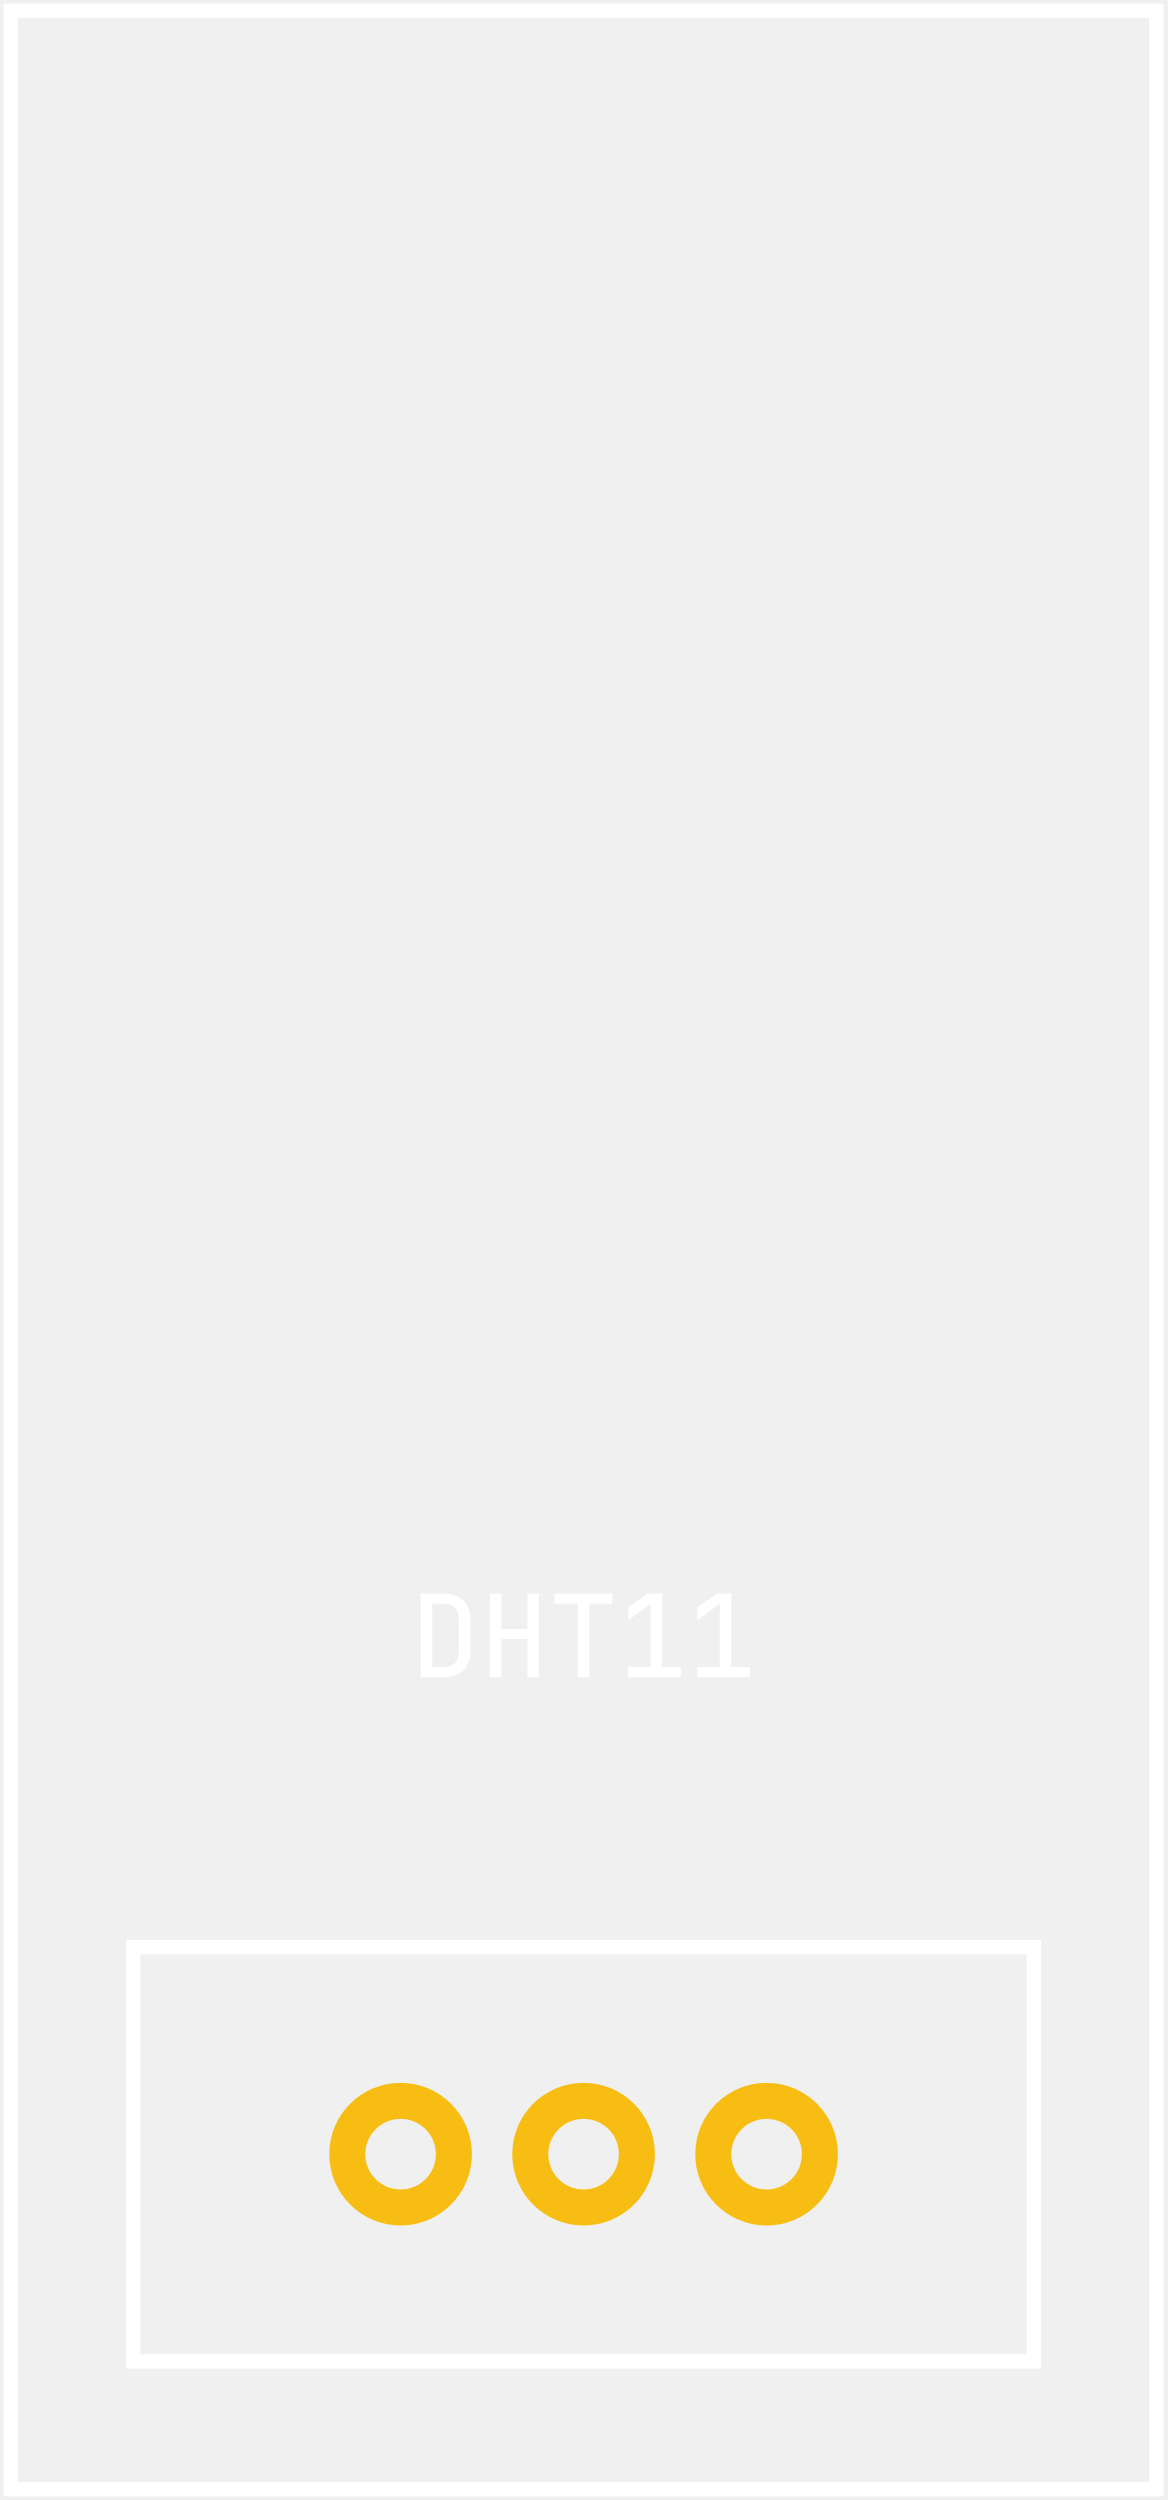
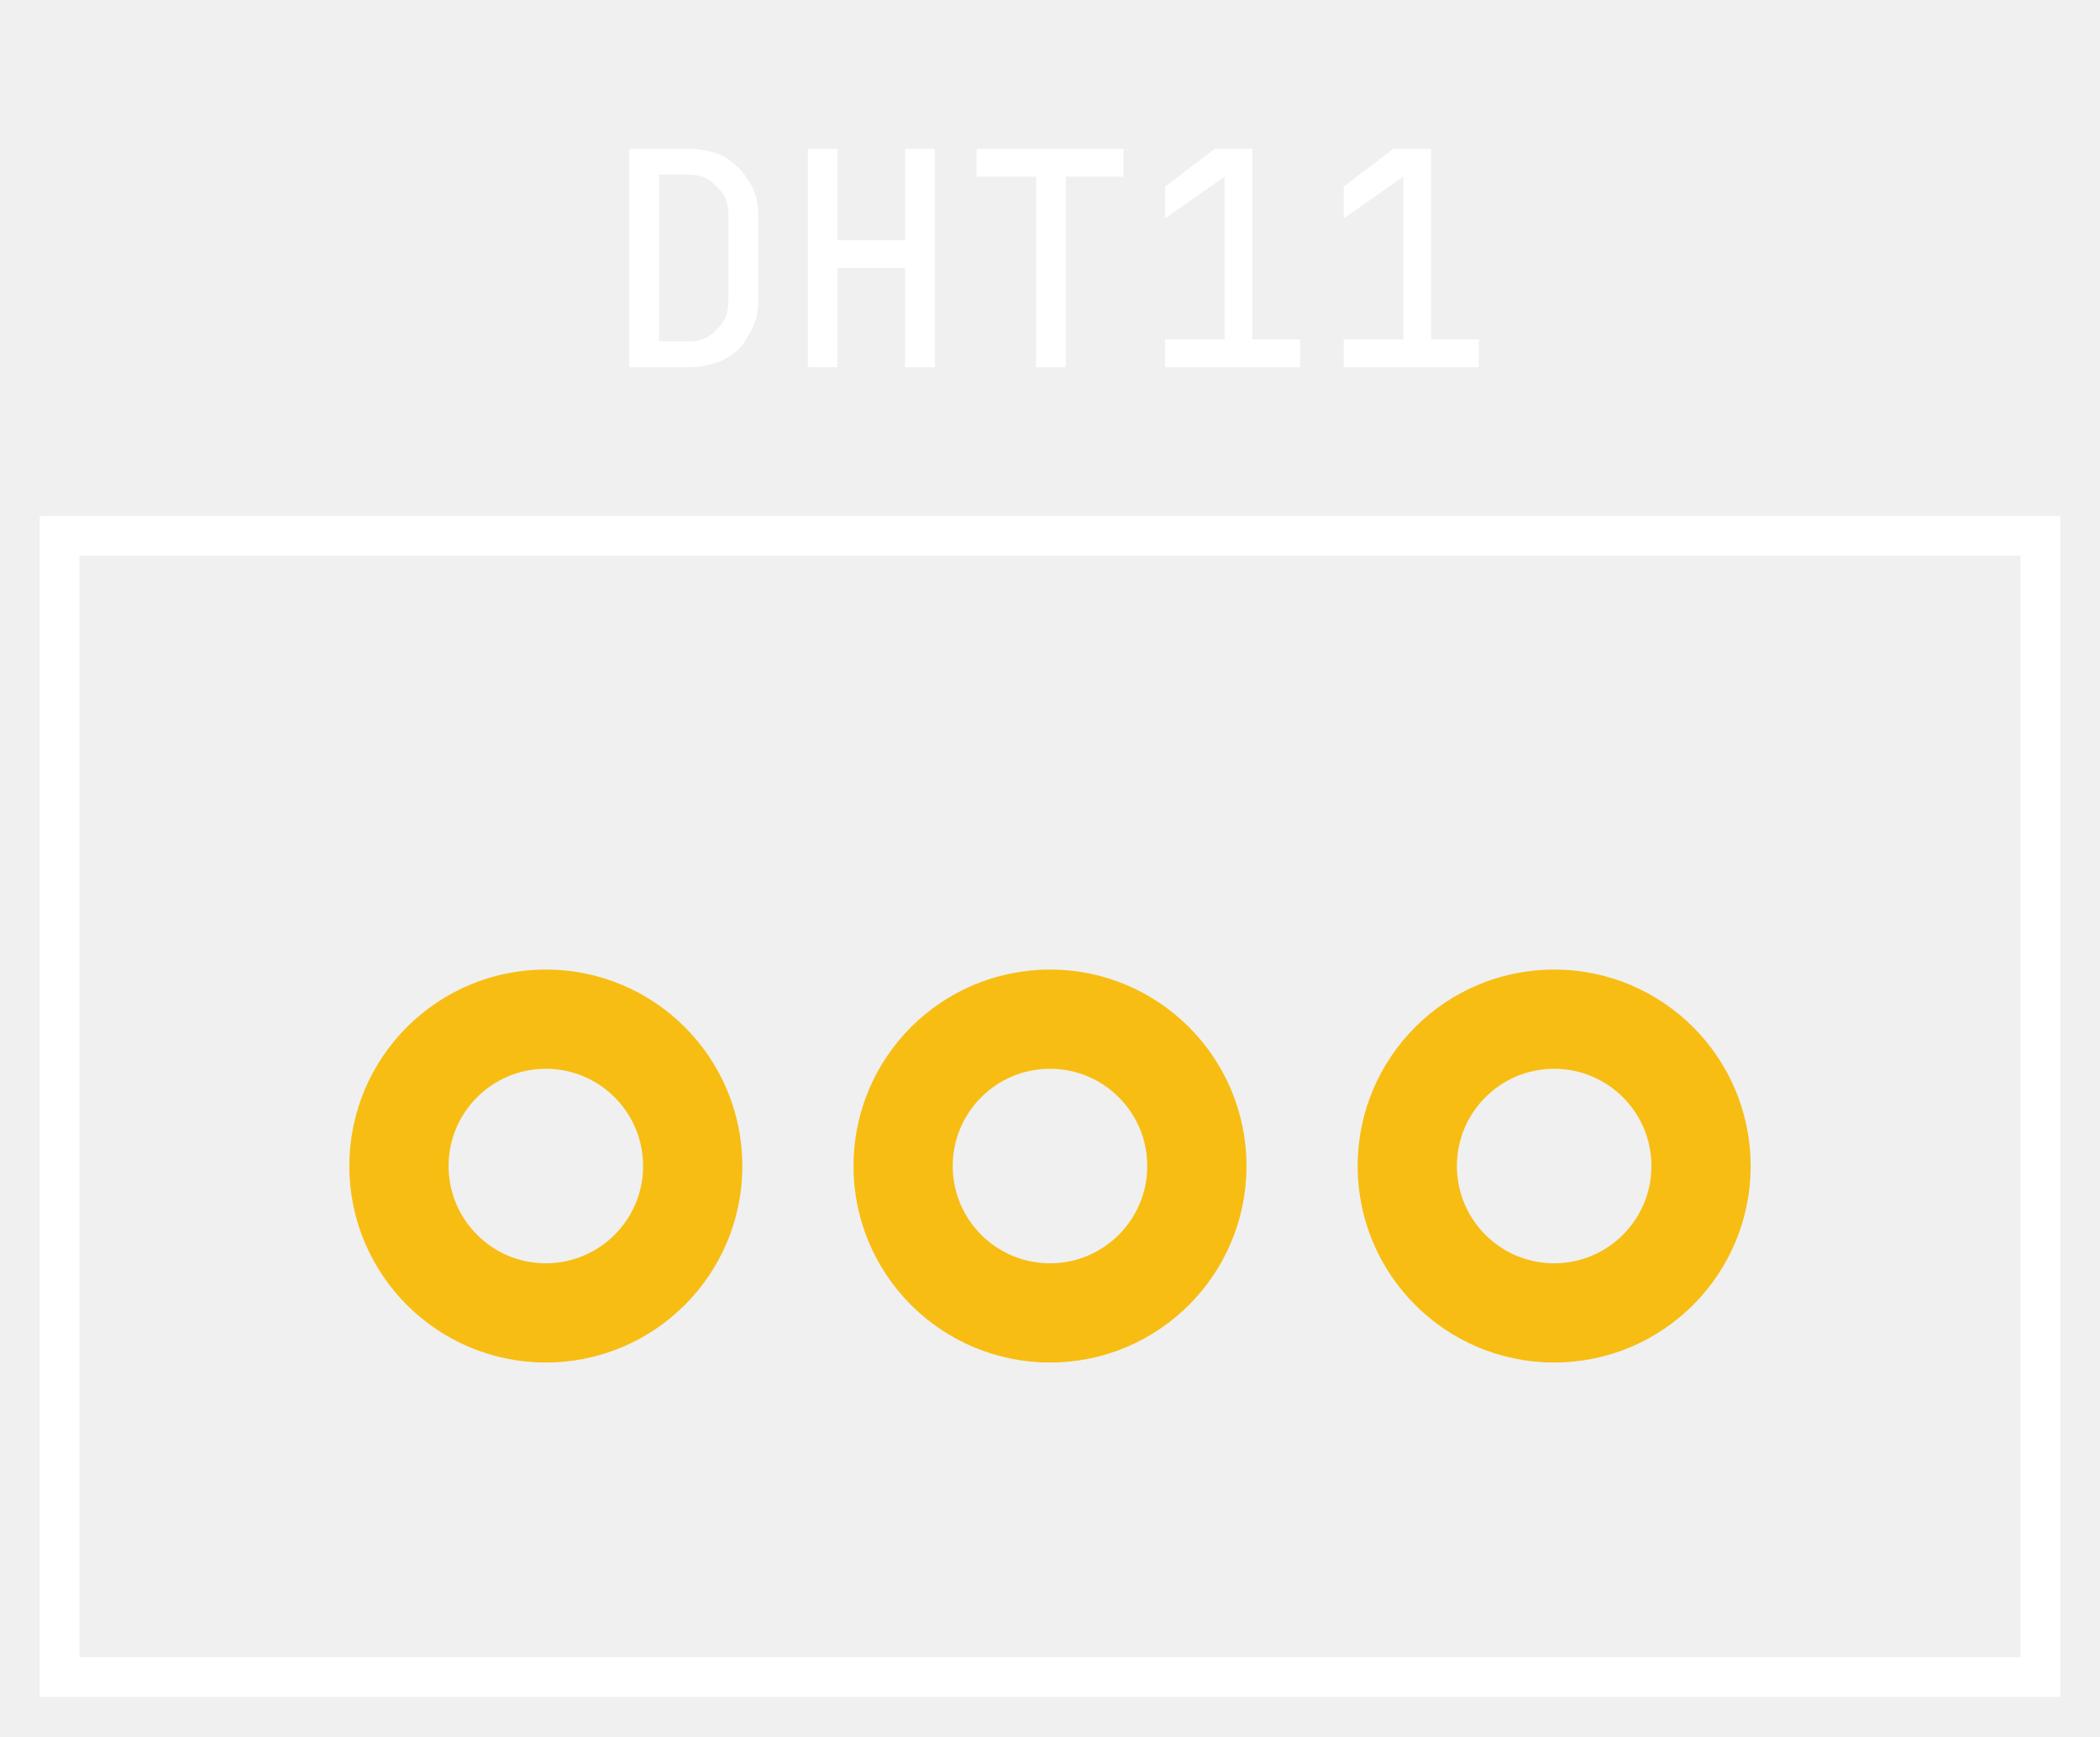
- <svg xmlns="http://www.w3.org/2000/svg" version="1.1" width="16.2mm" height="34.7mm" viewBox="0 0 16.2 34.7">
+ <svg xmlns="http://www.w3.org/2000/svg" version="1.1" width="10.58mm" height="8.75mm" viewBox="0 0 10.58 8.75">
  <g id="silkscreen">
-     <rect x="0.15" y="0.15" width="15.9" height="34.4" fill="none" stroke="#ffffff" stroke-width="0.2" />
-     <path d="M5.84 23.28V22.12H6.15Q6.27 22.12 6.35 22.16Q6.44 22.2 6.48 22.28Q6.53 22.36 6.53 22.47V22.93Q6.53 23.04 6.48 23.12Q6.44 23.2 6.35 23.24Q6.27 23.28 6.15 23.28ZM6 23.14H6.15Q6.26 23.14 6.31 23.09Q6.37 23.03 6.37 22.93V22.47Q6.37 22.37 6.31 22.31Q6.26 22.26 6.15 22.26H6ZM6.8 23.28V22.12H6.96V22.61H7.32V22.12H7.48V23.28H7.32V22.75H6.96V23.28ZM8.02 23.28V22.26H7.7V22.12H8.5V22.26H8.18V23.28ZM8.72 23.28V23.14H9.03V22.26L8.72 22.49V22.31L8.99 22.12H9.19V23.14H9.45V23.28ZM9.68 23.28V23.14H9.99V22.26L9.68 22.49V22.31L9.95 22.12H10.15V23.14H10.41V23.28Z" fill="#ffffff" />
-     <rect x="1.85" y="27.025" width="12.5" height="5.75" fill="none" stroke="#ffffff" stroke-width="0.2" />
+     <rect x="0.3" y="2.7" width="9.98" height="5.75" fill="none" stroke="#ffffff" stroke-width="0.2" />
+     <path d="M3.17 1.85V0.75H3.47Q3.57 0.75 3.65 0.79Q3.73 0.84 3.77 0.91Q3.82 0.98 3.82 1.08V1.51Q3.82 1.62 3.77 1.69Q3.73 1.77 3.65 1.81Q3.57 1.85 3.47 1.85ZM3.32 1.72H3.47Q3.56 1.72 3.61 1.66Q3.67 1.61 3.67 1.51V1.08Q3.67 0.99 3.61 0.94Q3.56 0.88 3.47 0.88H3.32ZM4.07 1.85V0.75H4.22V1.21H4.56V0.75H4.71V1.85H4.56V1.35H4.22V1.85ZM5.22 1.85V0.89H4.92V0.75H5.66V0.89H5.37V1.85ZM5.87 1.85V1.71H6.17V0.89L5.87 1.1V0.94L6.12 0.75H6.31V1.71H6.55V1.85ZM6.77 1.85V1.71H7.07V0.89L6.77 1.1V0.94L7.02 0.75H7.21V1.71H7.45V1.85Z" fill="#ffffff" />
  </g>
  <g id="copper1">
    <g id="copper0">
-       <circle cx="10.64" cy="29.9" r="0.74" fill="none" stroke="#F7BD13" stroke-width="0.5" id="connector0pin" />
-       <circle cx="8.1" cy="29.9" r="0.74" fill="none" stroke="#F7BD13" stroke-width="0.5" id="connector1pin" />
-       <circle cx="5.56" cy="29.9" r="0.74" fill="none" stroke="#F7BD13" stroke-width="0.5" id="connector2pin" />
+       <circle cx="2.75" cy="5.875" r="0.74" fill="none" stroke="#F7BD13" stroke-width="0.5" id="connector0pin" />
+       <circle cx="5.29" cy="5.875" r="0.74" fill="none" stroke="#F7BD13" stroke-width="0.5" id="connector1pin" />
+       <circle cx="7.83" cy="5.875" r="0.74" fill="none" stroke="#F7BD13" stroke-width="0.5" id="connector2pin" />
    </g>
  </g>
</svg>
